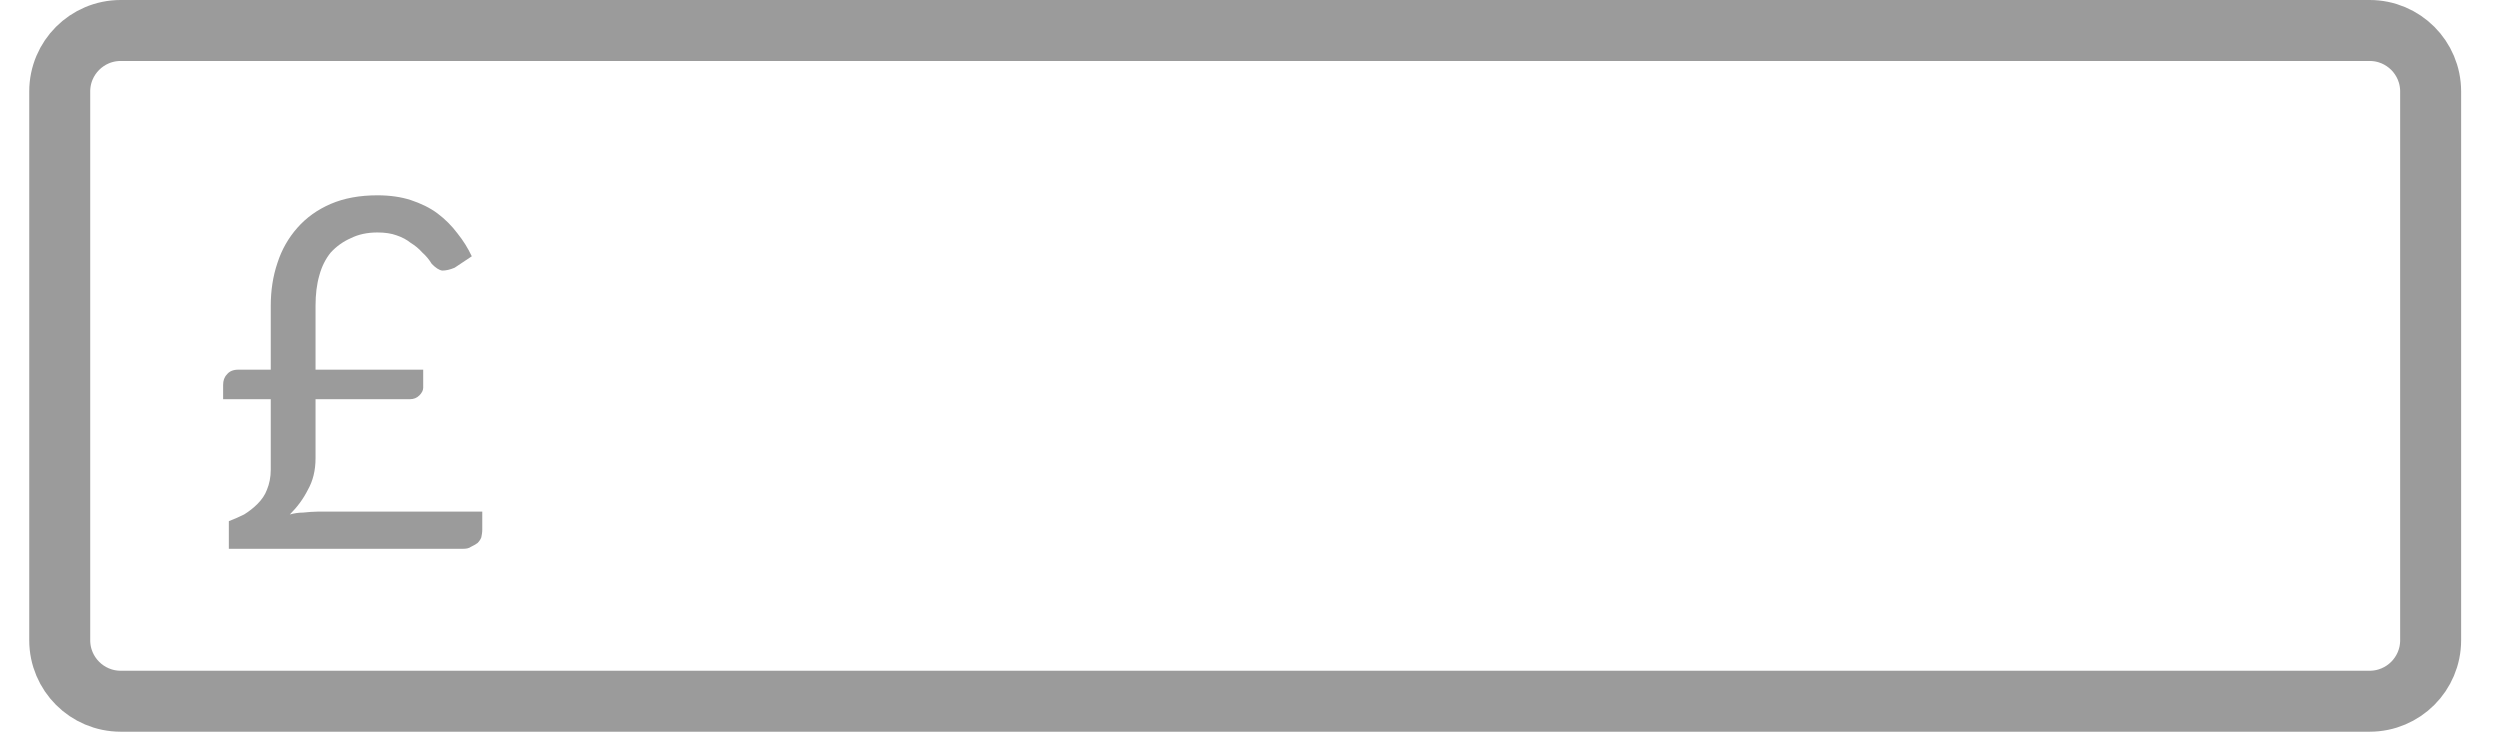
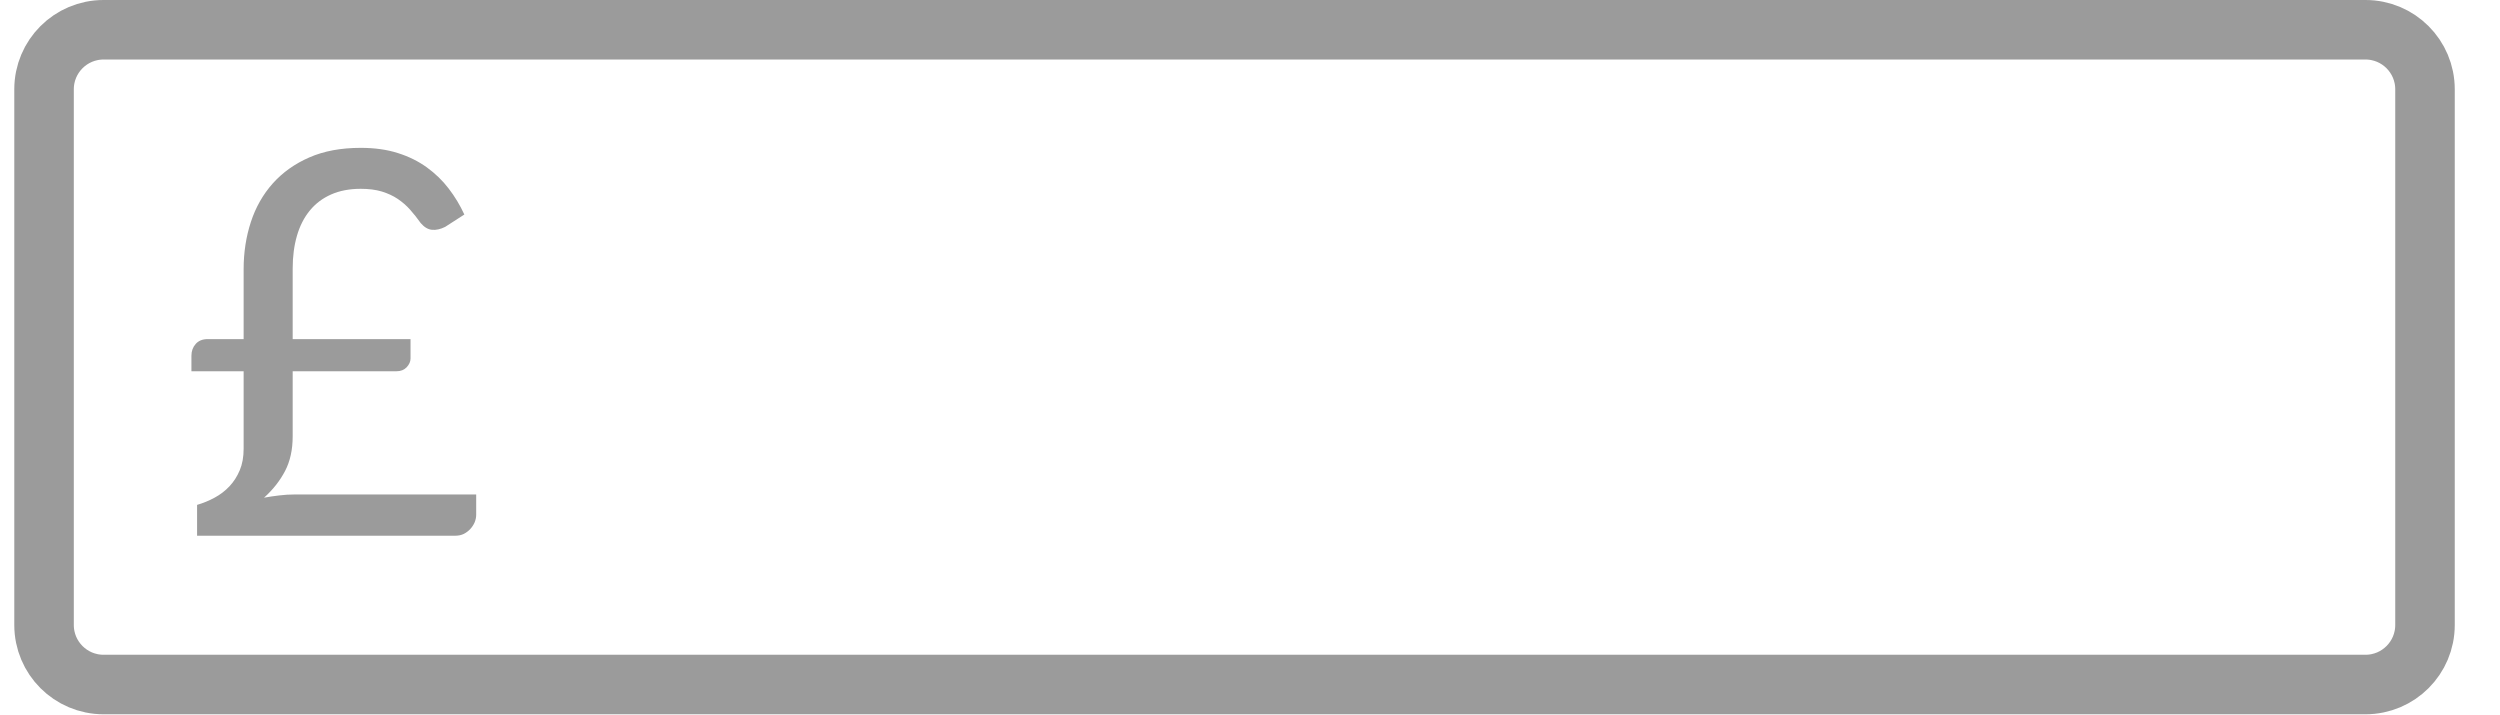
- <svg xmlns="http://www.w3.org/2000/svg" width="41px" height="12px" viewBox="0 0 41 12" version="1.1">
+ <svg xmlns="http://www.w3.org/2000/svg" width="42px" height="12px" viewBox="0 0 42 12" version="1.1">
  <defs />
-   <g id="Answer-selector" stroke="none" stroke-width="1" fill="none" fill-rule="evenodd">
-     <g id="selector-04" transform="translate(-303, -291)">
-       <g id="menu" transform="translate(153, 175)">
-         <g id="Currency" transform="translate(123.6364, 108)">
-           <g id="Group-15" transform="translate(19.86364, 8)">
-             <g id="Group-14" transform="translate(6.979472, 0)">
-               <rect id="Rectangle-6" stroke="#9B9B9B" x="0.5" y="0.5" width="38.883" height="11" rx="1" />
-               <text id="£" font-family="Lato-Regular, Lato" font-size="8" font-weight="normal" fill="#9B9B9B">
-                 <tspan x="2.991" y="9">£</tspan>
-               </text>
-             </g>
-           </g>
-         </g>
-       </g>
+   <g id="Page-1" stroke="none" stroke-width="1" fill="none" fill-rule="evenodd">
+     <g id="currency">
+       <rect id="Rectangle-6" stroke="#9B9B9B" x="0.74" y="0.5" width="40" height="11" rx="1" />
+       <path d="M3.216,5.976 C3.216,5.898 3.24,5.832 3.288,5.778 C3.336,5.724 3.403,5.697 3.49,5.697 L4.093,5.697 L4.093,4.522 C4.093,4.24 4.134,3.976 4.215,3.728 C4.296,3.481 4.419,3.265 4.584,3.08 C4.749,2.896 4.954,2.75 5.198,2.644 C5.443,2.537 5.73,2.484 6.06,2.484 C6.294,2.484 6.502,2.513 6.686,2.572 C6.869,2.63 7.03,2.71 7.171,2.812 C7.313,2.915 7.435,3.033 7.538,3.168 C7.642,3.303 7.729,3.448 7.801,3.604 L7.478,3.812 C7.399,3.851 7.327,3.867 7.259,3.861 C7.192,3.855 7.128,3.818 7.068,3.748 C7.011,3.667 6.952,3.593 6.89,3.523 C6.829,3.454 6.759,3.394 6.681,3.341 C6.603,3.289 6.514,3.248 6.413,3.217 C6.313,3.187 6.195,3.172 6.06,3.172 C5.871,3.172 5.705,3.204 5.563,3.267 C5.42,3.33 5.301,3.42 5.205,3.537 C5.109,3.654 5.037,3.795 4.989,3.96 C4.941,4.125 4.917,4.309 4.917,4.513 L4.917,5.697 L6.897,5.697 L6.897,6.021 C6.897,6.075 6.875,6.124 6.832,6.17 C6.788,6.215 6.732,6.237 6.663,6.237 L4.917,6.237 L4.917,7.33 C4.917,7.556 4.874,7.75 4.789,7.913 C4.703,8.077 4.586,8.226 4.436,8.361 C4.52,8.346 4.605,8.333 4.692,8.323 C4.779,8.312 4.866,8.307 4.953,8.307 L8,8.307 L8,8.649 C8,8.691 7.991,8.732 7.975,8.773 C7.958,8.813 7.934,8.851 7.903,8.885 C7.871,8.92 7.835,8.947 7.793,8.969 C7.75,8.99 7.703,9 7.649,9 L3.311,9 L3.311,8.482 C3.413,8.452 3.511,8.412 3.605,8.361 C3.7,8.31 3.783,8.246 3.855,8.17 C3.927,8.093 3.985,8.003 4.028,7.9 C4.072,7.796 4.093,7.676 4.093,7.537 L4.093,6.237 L3.216,6.237 L3.216,5.976 Z" id="£" fill="#9B9B9B" />
    </g>
  </g>
</svg>
